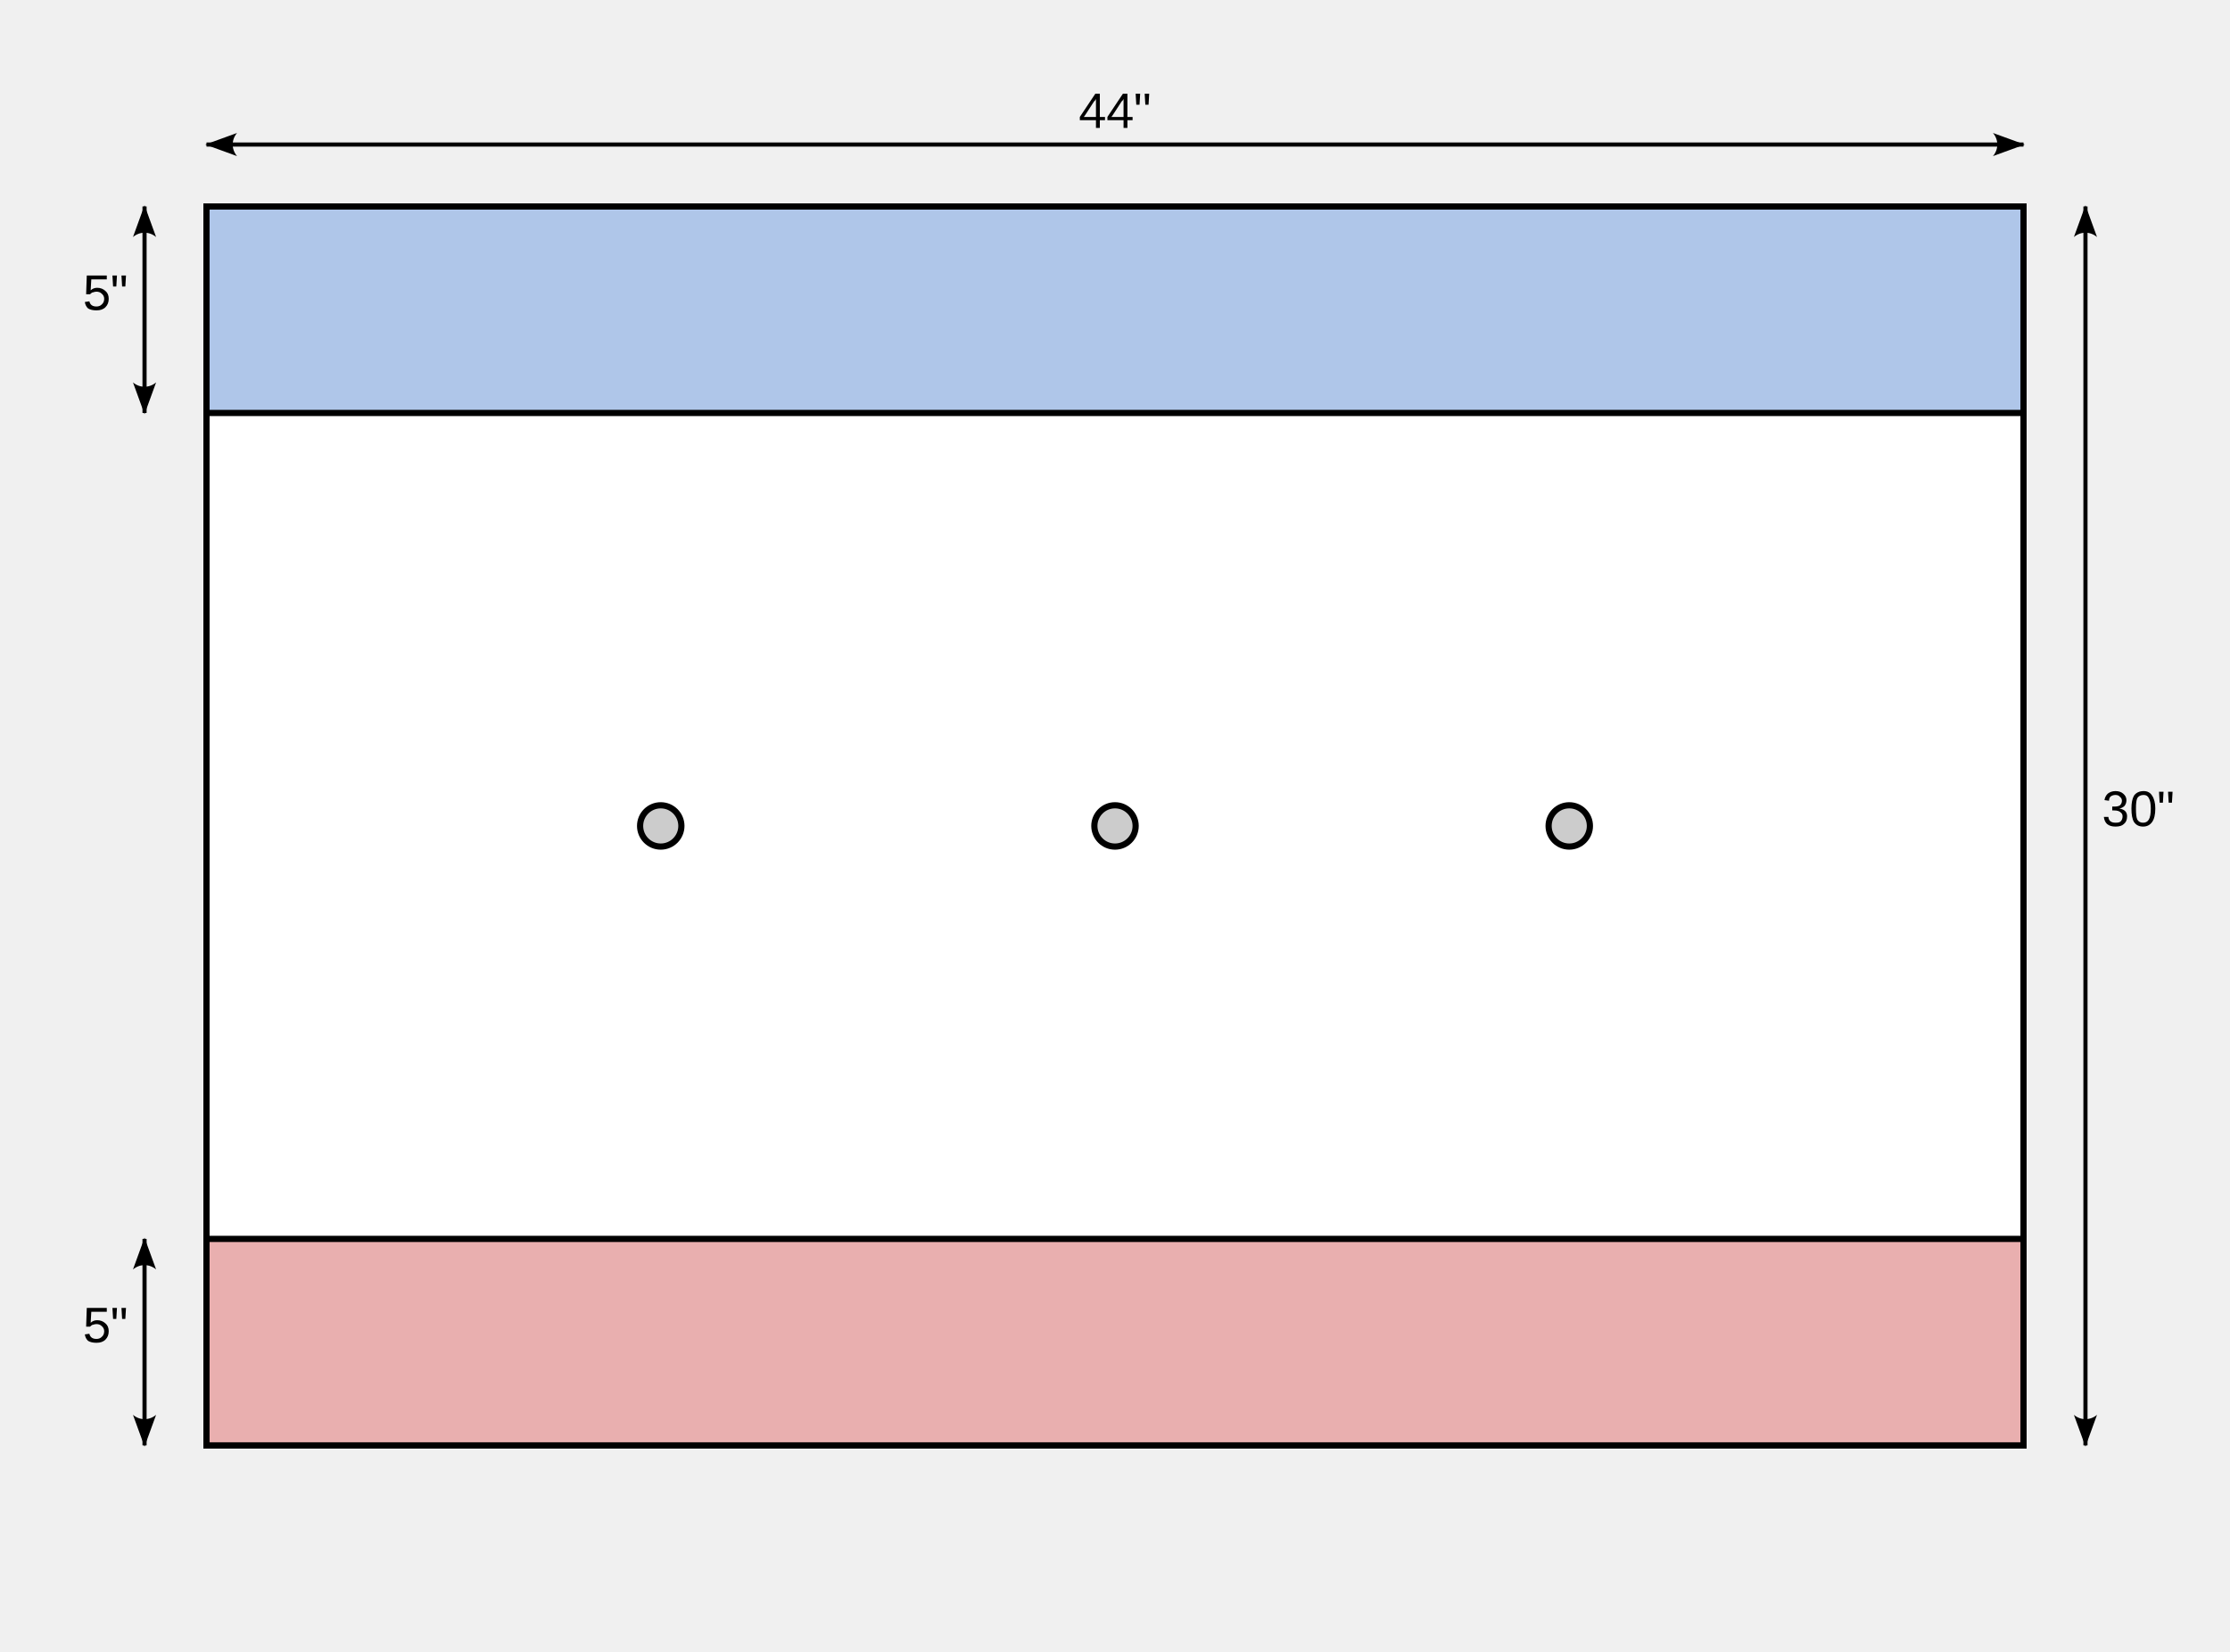
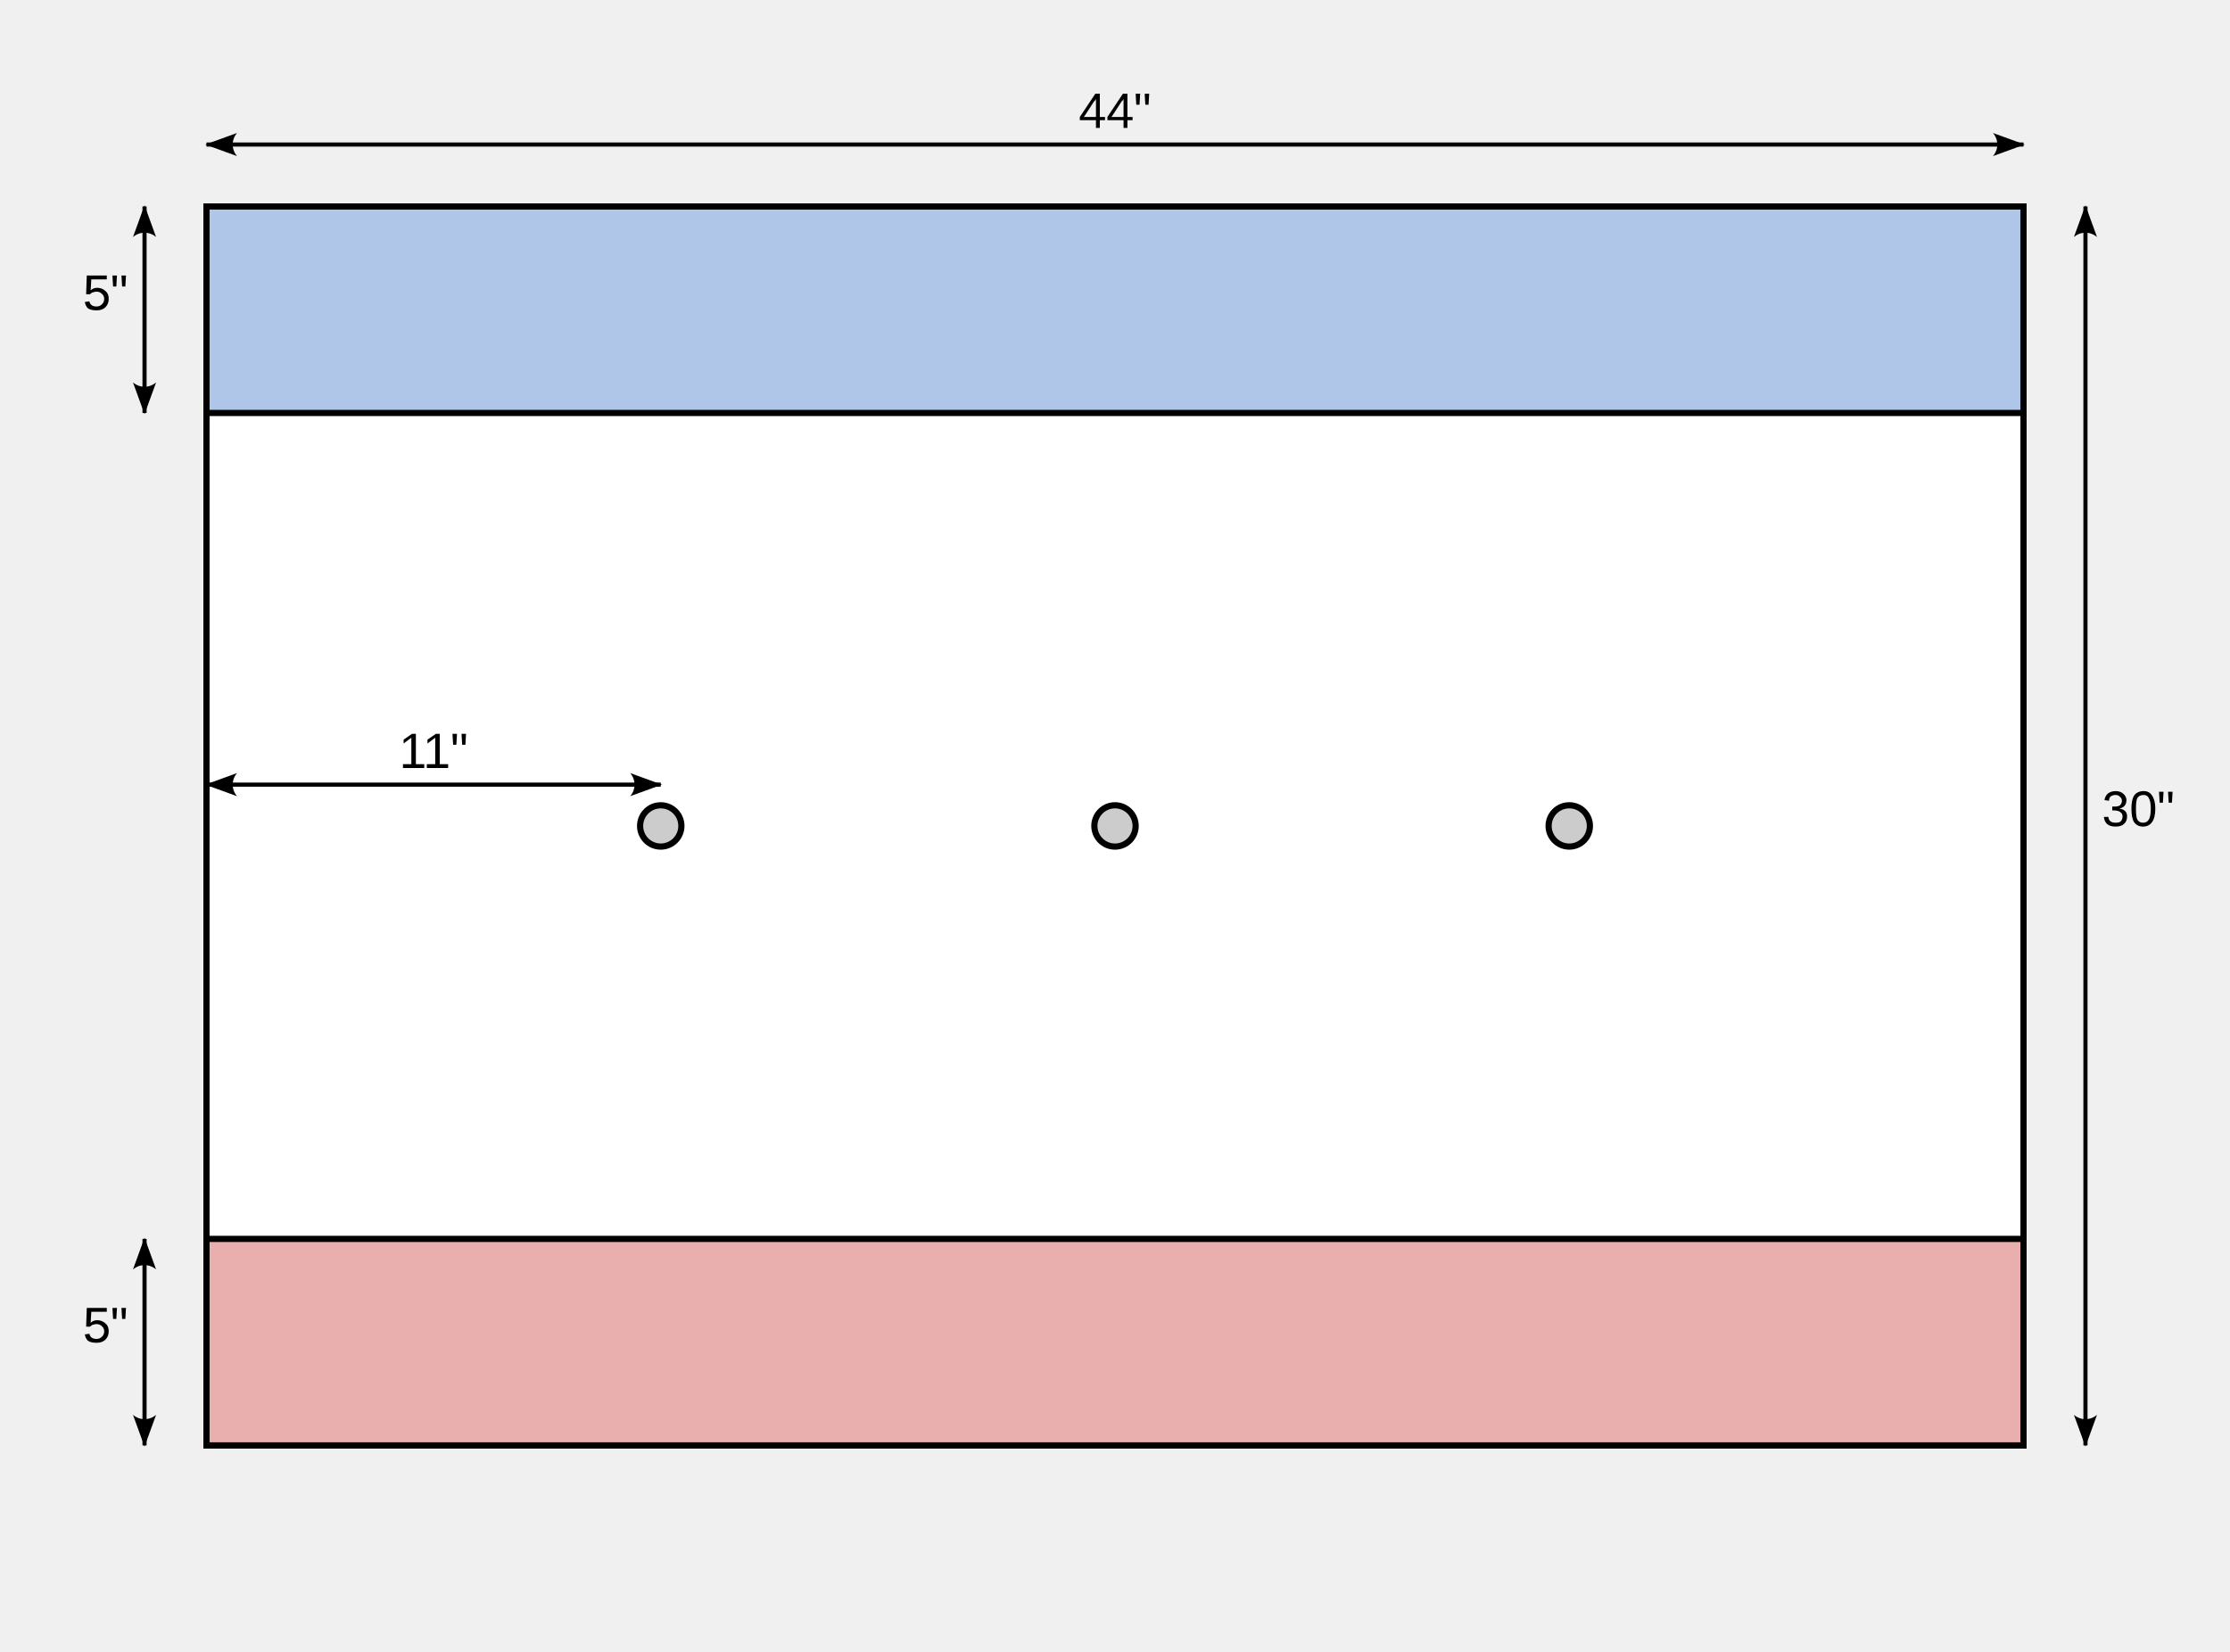
<svg xmlns="http://www.w3.org/2000/svg" viewBox="-5 -5 54 40" width="54in" height="40in">
  <defs>
    <marker id="dim-arrow" style="overflow:visible" refX="6" refY="0" orient="auto-start-reverse" markerWidth="1" markerHeight="1" viewBox="0 0 1 1">
      <path d="M -1.4,-2.8 6.3,0 -1.4,2.8 C 0,1.169 0,-1.162 -1.4,-2.8 Z" style="fill:context-stroke;fill-rule:evenodd;stroke:none" />
    </marker>
  </defs>
  <rect x="0" y="0" width="44" height="30" fill="#ffffff" stroke="#000000" stroke-width="0.15" />
  <rect x="0" y="0" width="44" height="5" fill="#afc6e9" stroke="#000000" stroke-width="0.15" />
  <rect x="0" y="25" width="44" height="5" fill="#e9afaf" stroke="#000000" stroke-width="0.15" />
  <line x1="0" y1="-1.5" x2="44" y2="-1.5" stroke="#000000" stroke-width="0.1" marker-start="url(#dim-arrow)" marker-end="url(#dim-arrow)" />
  <text x="22" y="-1.9" font-family="Arial" font-size="1.2" text-anchor="middle">44"</text>
  <line x1="45.5" y1="0" x2="45.5" y2="30" stroke="#000000" stroke-width="0.1" marker-start="url(#dim-arrow)" marker-end="url(#dim-arrow)" />
  <text x="45.9" y="15" font-family="Arial" font-size="1.2" text-anchor="start">30"</text>
  <line x1="-1.5" y1="0" x2="-1.5" y2="5" stroke="#000000" stroke-width="0.1" marker-start="url(#dim-arrow)" marker-end="url(#dim-arrow)" />
  <text x="-1.9" y="2.5" font-family="Arial" font-size="1.2" text-anchor="end">5"</text>
  <line x1="-1.5" y1="25" x2="-1.5" y2="30" stroke="#000000" stroke-width="0.1" marker-start="url(#dim-arrow)" marker-end="url(#dim-arrow)" />
  <text x="-1.9" y="27.5" font-family="Arial" font-size="1.2" text-anchor="end">5"</text>
  <circle cx="11" cy="15" r="0.5" fill="#CCC" stroke="#000000" stroke-width="0.15" />
+   <line x1="0" y1="14" x2="11" y2="14" stroke="#000000" stroke-width="0.1" marker-start="url(#dim-arrow)" marker-end="url(#dim-arrow)" />
+   <text x="5.5" y="13.6" font-family="Arial" font-size="1.2" text-anchor="middle">11"</text>
  <circle cx="22" cy="15" r="0.5" fill="#CCC" stroke="#000000" stroke-width="0.15" />
  <circle cx="33" cy="15" r="0.5" fill="#CCC" stroke="#000000" stroke-width="0.15" />
</svg>
